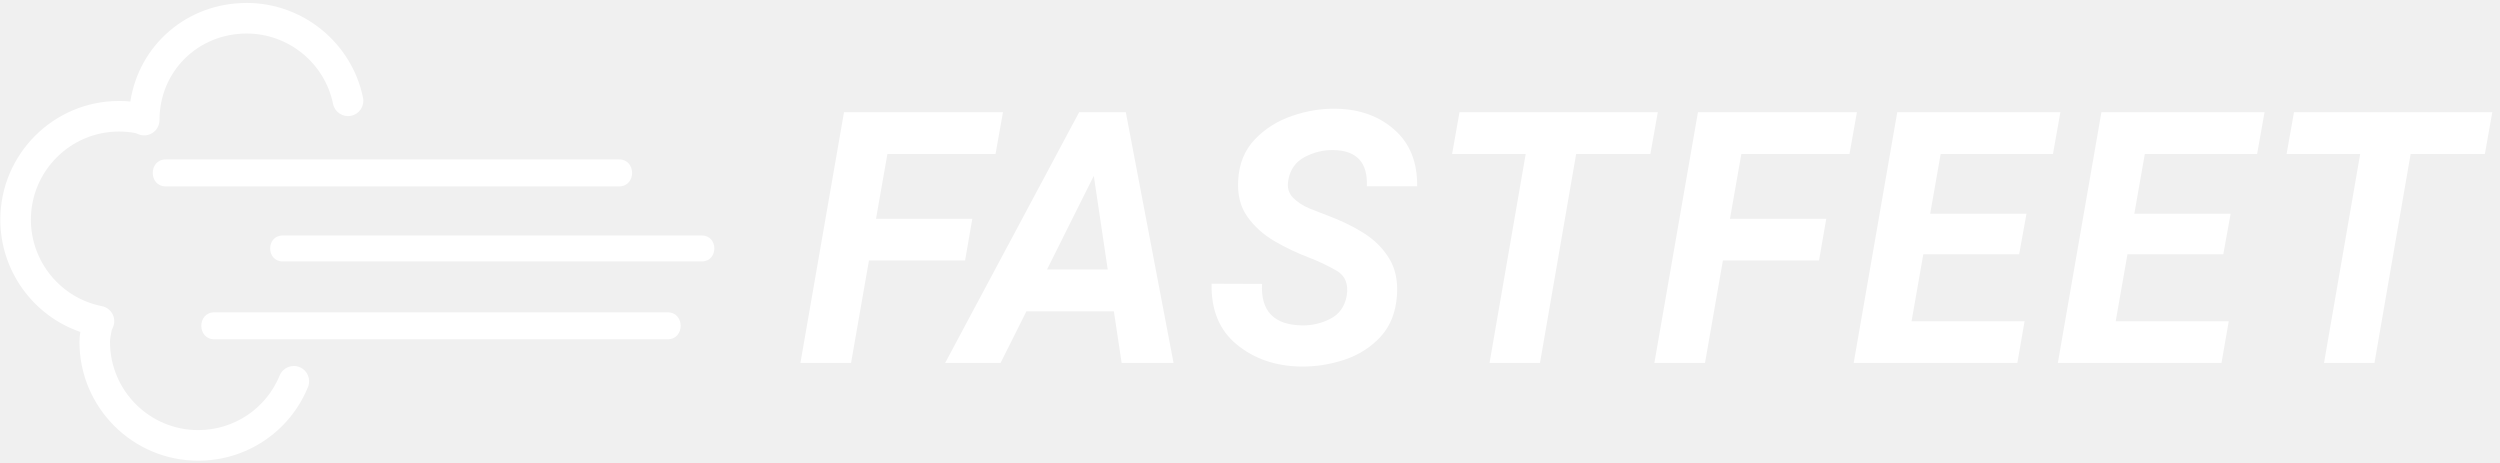
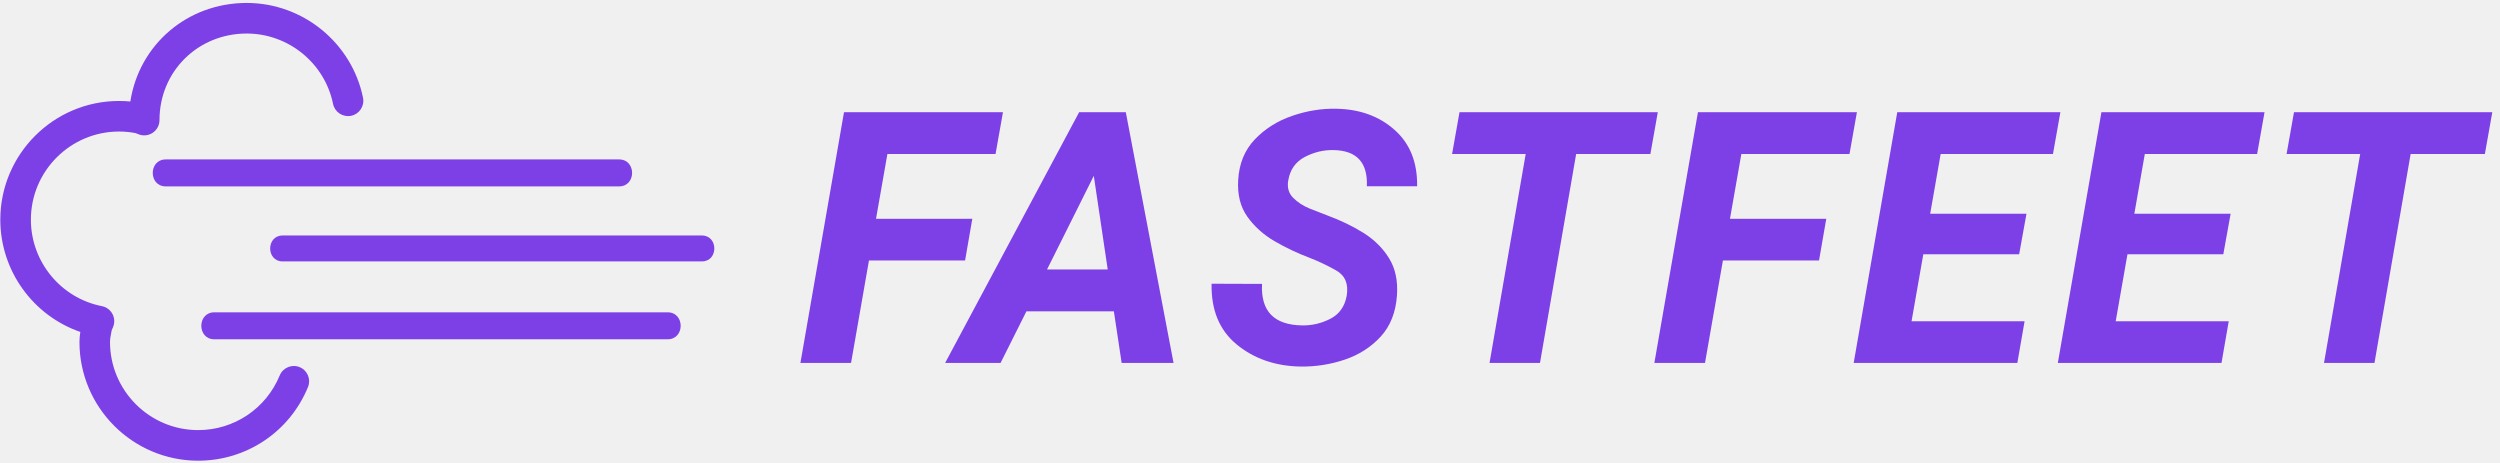
<svg xmlns="http://www.w3.org/2000/svg" width="432px" height="80px" viewBox="0 0 432 80" version="1.1">
  <g id="Page-1" stroke="none" stroke-width="1" fill="none" fill-rule="evenodd">
-     <g id="fastfeet" transform="translate(-116, -127)" fill="#FFFFFF">
+     <g id="fastfeet" transform="translate(-116, -127)" fill="#7D40E7">
      <g id="Group" transform="translate(116, 127)">
        <text id="FASTFEET" font-family="Roboto-BoldItalic, Roboto" font-size="60.952" font-style="italic" font-weight="bold" letter-spacing="2.032">
          <tspan x="137.688" y="62.714">FASTFEET</tspan>
        </text>
        <g id="noun_fast_29949" fill-rule="nonzero">
          <path d="M115.363,53.968 C89.258,53.968 63.149,53.968 37.043,53.968 C34.034,53.968 34.034,58.63 37.043,58.63 C63.149,58.63 89.258,58.63 115.363,58.63 C118.373,58.629 118.373,53.968 115.363,53.968 L115.363,53.968 Z" id="Path" />
          <path d="M121.272,40.691 C97.132,40.691 72.991,40.691 48.853,40.691 C45.963,40.691 45.963,45.175 48.853,45.175 C72.99,45.175 97.132,45.175 121.272,45.175 C124.159,45.175 124.159,40.691 121.272,40.691 L121.272,40.691 Z" id="Path" />
          <path d="M106.972,27.549 C80.865,27.549 54.757,27.549 28.651,27.549 C25.643,27.549 25.643,32.21 28.651,32.21 C54.757,32.21 80.865,32.21 106.972,32.21 C109.979,32.212 109.979,27.549 106.972,27.549 L106.972,27.549 Z" id="Path" />
          <path d="M34.243,79.608 C22.933,79.608 13.73,70.405 13.73,59.095 C13.73,58.45 13.796,57.878 13.88,57.359 C5.726,54.551 0.054,46.795 0.054,37.962 C0.054,26.649 9.257,17.448 20.568,17.448 C21.221,17.448 21.874,17.477 22.523,17.539 C24.027,7.766 32.323,0.509 42.634,0.509 C52.337,0.509 60.79,7.399 62.731,16.891 C63.02,18.32 62.101,19.718 60.671,20.01 C59.245,20.298 57.841,19.38 57.55,17.948 C56.111,10.904 49.837,5.794 42.63,5.794 C34.18,5.794 27.56,12.363 27.56,20.749 C27.56,21.625 27.127,22.447 26.398,22.94 C25.673,23.43 24.75,23.53 23.936,23.205 L23.415,22.997 C22.482,22.82 21.524,22.73 20.566,22.73 C12.168,22.73 5.338,29.561 5.338,37.961 C5.338,45.222 10.498,51.505 17.61,52.903 C18.393,53.055 19.063,53.558 19.437,54.258 C19.809,54.965 19.843,55.801 19.531,56.535 L19.306,57.06 C19.277,57.218 19.245,57.373 19.216,57.526 C19.102,58.121 19.01,58.59 19.01,59.093 C19.01,67.491 25.841,74.321 34.238,74.321 C40.44,74.321 45.971,70.618 48.332,64.881 C48.884,63.531 50.43,62.886 51.78,63.441 C53.13,63.996 53.775,65.54 53.218,66.89 C50.048,74.618 42.597,79.608 34.243,79.608 Z" id="Path" />
        </g>
      </g>
    </g>
  </g>
</svg>
